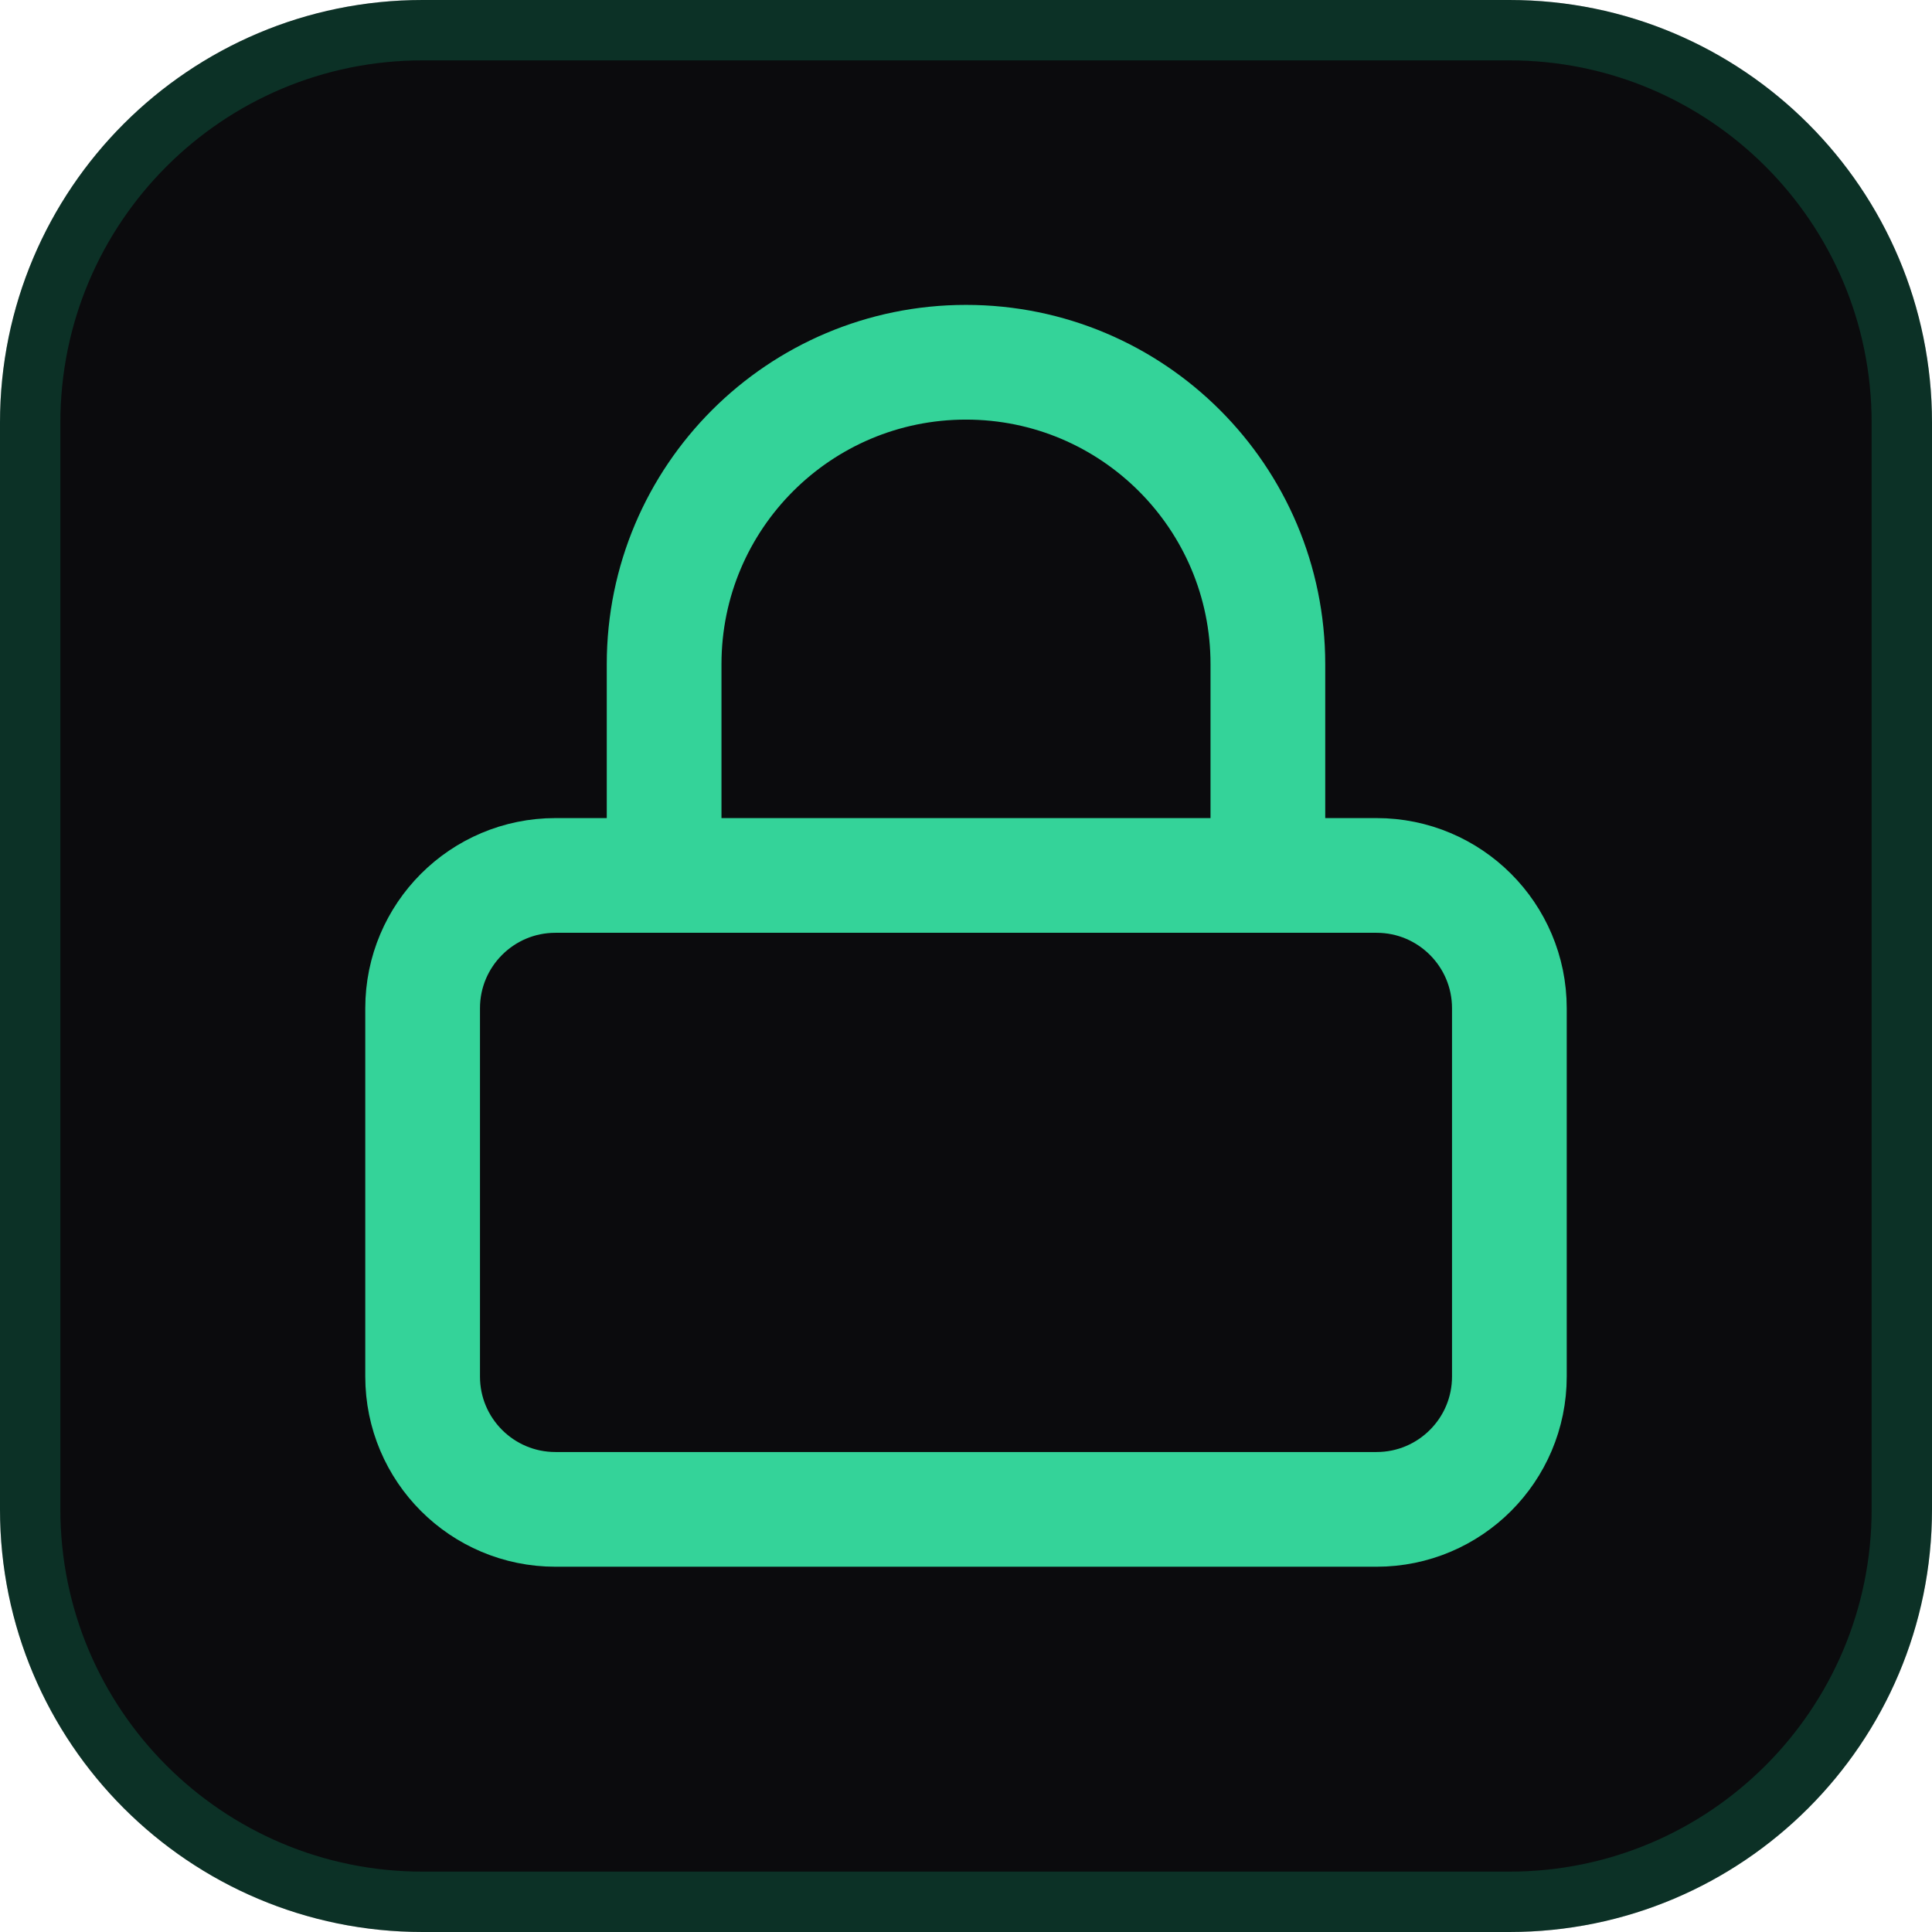
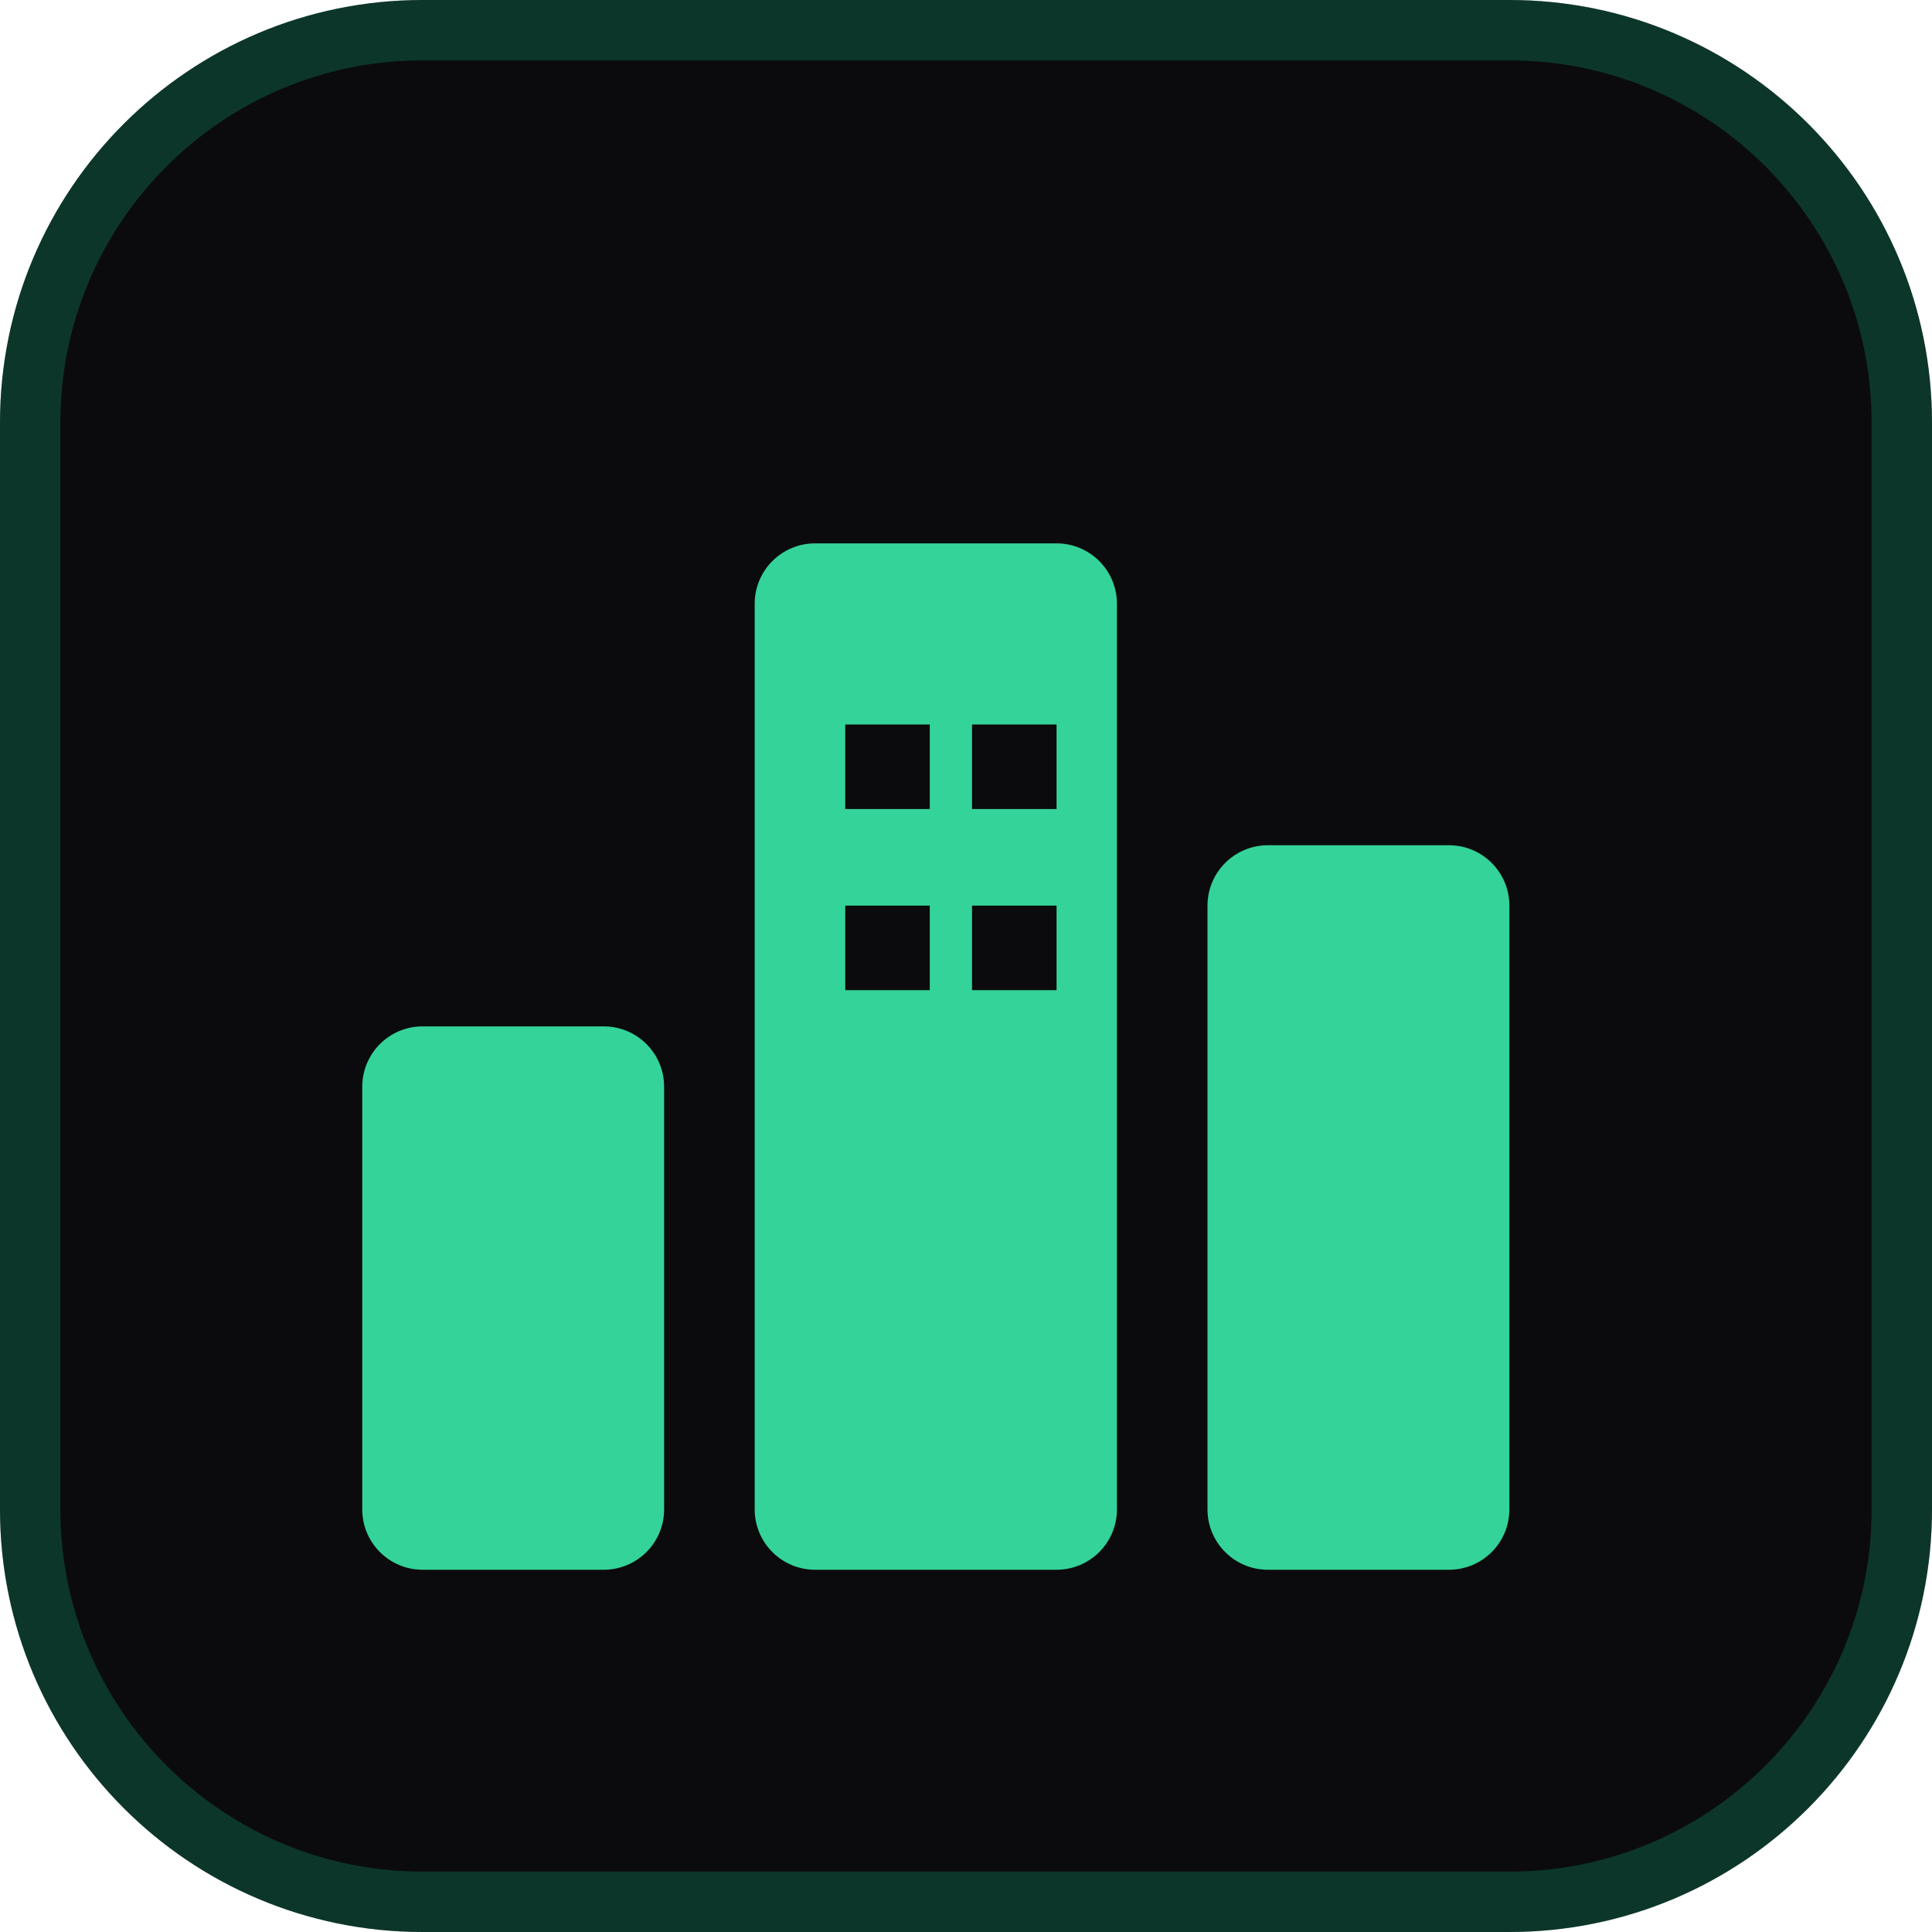
<svg xmlns="http://www.w3.org/2000/svg" viewBox="0 0 32 32" width="32" height="32">
  <rect width="32" height="32" rx="7" fill="#0b0b0d" />
-   <rect x="0.5" y="0.5" width="31" height="31" rx="6.5" fill="none" stroke="#10b981" stroke-opacity="0.22" />
-   <g transform="translate(4 4)" stroke="#34d399" stroke-width="1.9" stroke-linecap="round" stroke-linejoin="round" fill="none">
-     <rect x="3" y="10.5" width="18" height="10.5" rx="2.2" />
-     <path d="M7 10.5V7a5 5 0 0 1 10 0v3.5" />
+   <rect x="0.5" y="0.5" width="31" height="31" rx="6.5" fill="none" stroke="#10b981" stroke-opacity="0.25" />
+   <g fill="#34d399">
+     <rect x="6" y="17" width="5" height="9" rx="1" />
+     <rect x="12.5" y="9" width="6" height="17" rx="1" />
+     <rect x="20" y="14" width="5" height="12" rx="1" />
+   </g>
+   <g fill="#0b0b0d">
+     <rect x="14" y="12" width="1.4" height="1.4" />
+     <rect x="16.1" y="12" width="1.4" height="1.4" />
+     <rect x="14" y="15" width="1.4" height="1.4" />
+     <rect x="16.1" y="15" width="1.4" height="1.4" />
  </g>
</svg>
